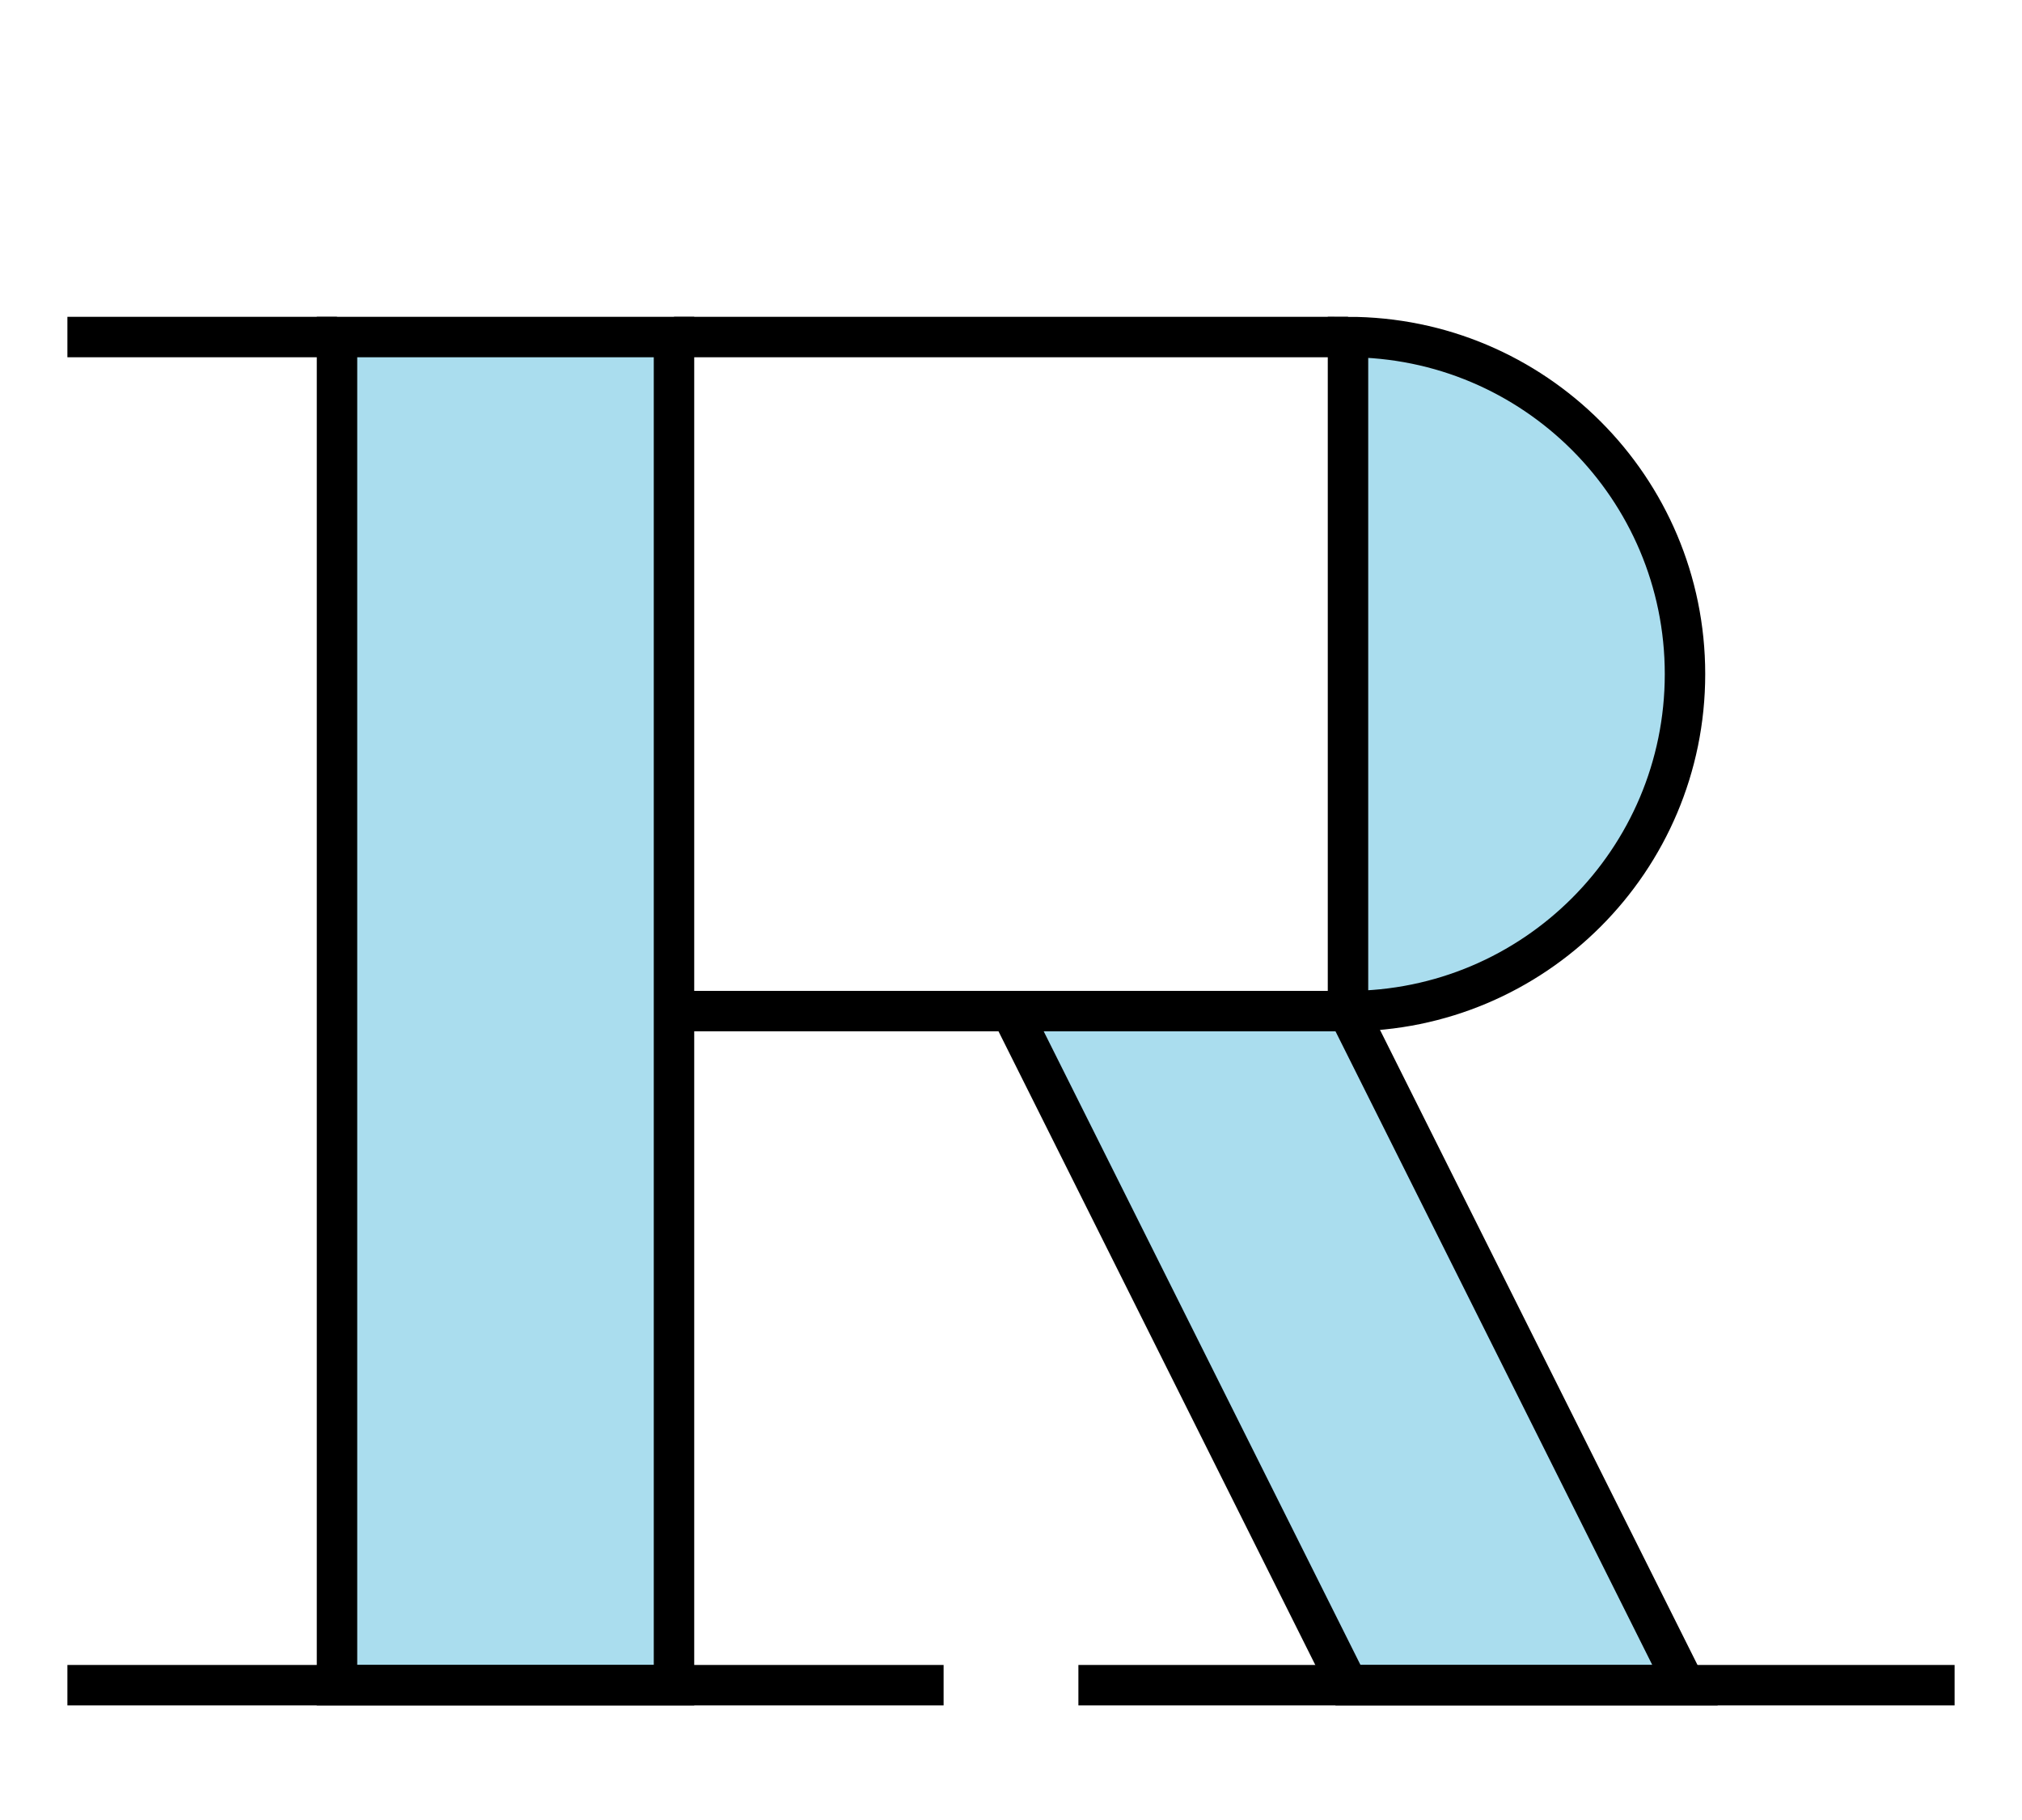
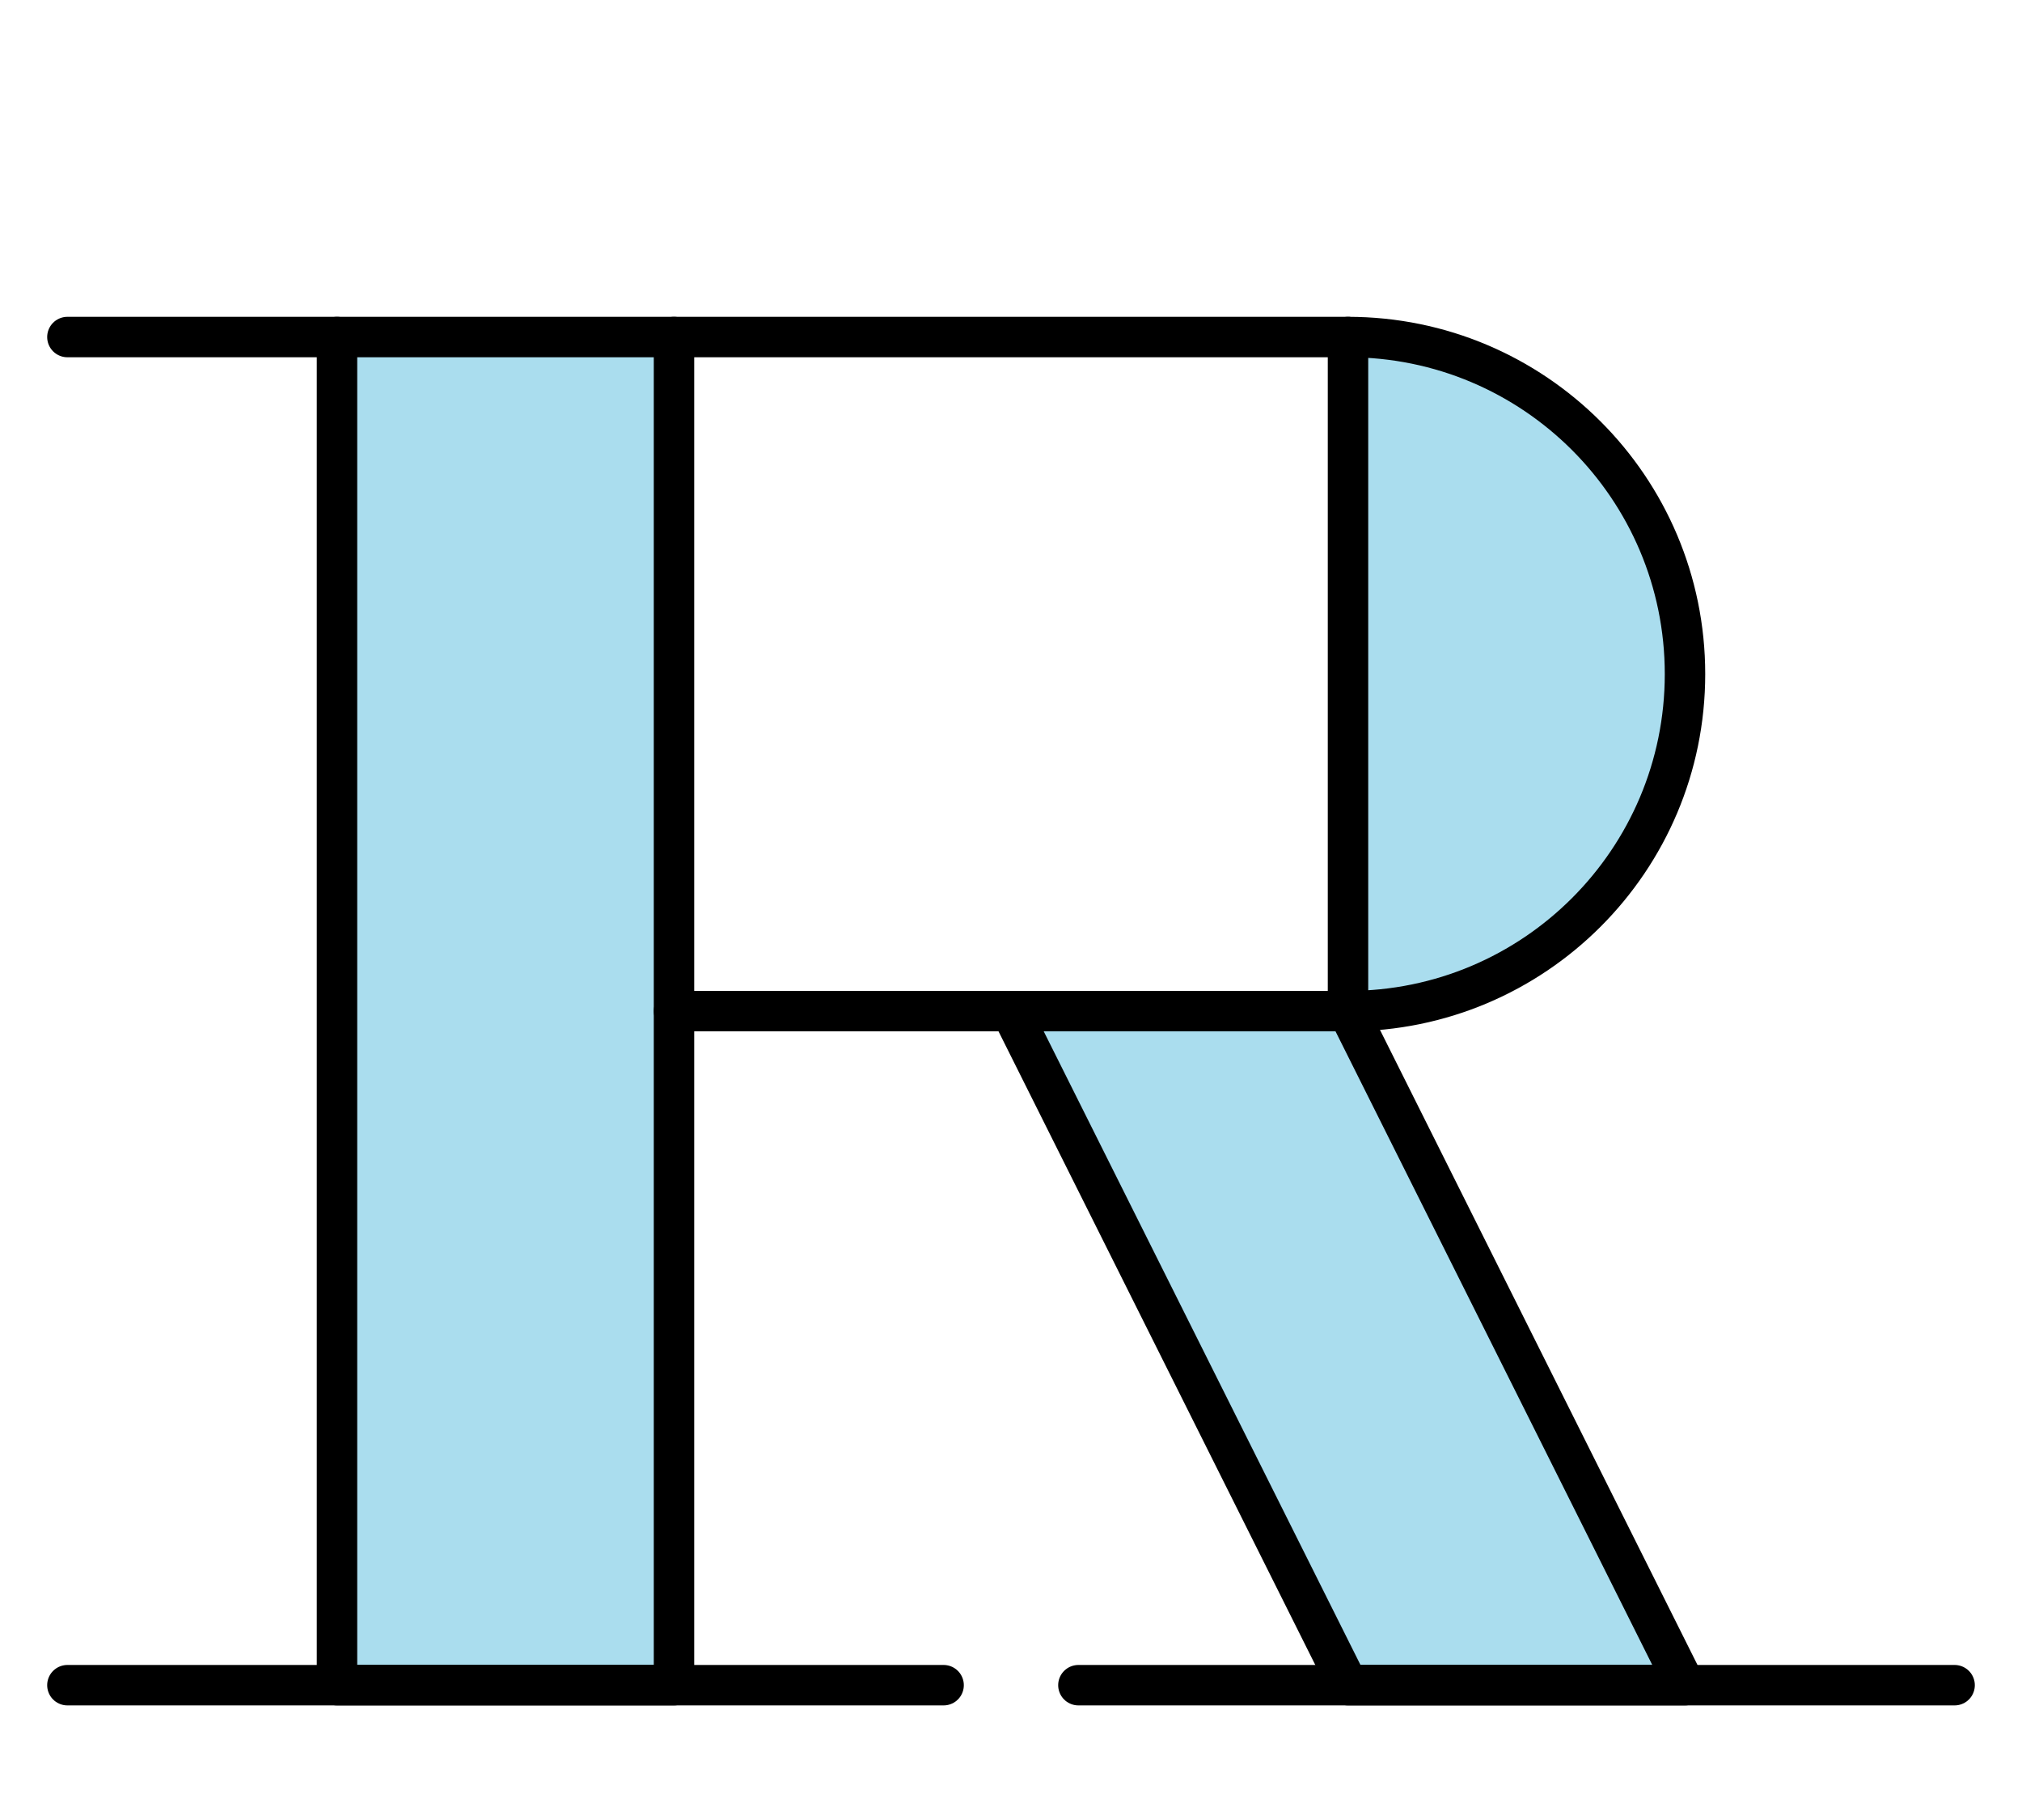
<svg xmlns="http://www.w3.org/2000/svg" width="300" height="270">
-   <style>* {fill: #ade; stroke: #000; stroke-width: 6px;} .vide {fill: none;}</style>
+   <style>* {fill: #ade; stroke: #000; stroke-width: 6px; stroke-linejoin: round;} .vide {fill: none;}</style>
  <g>
    <polygon points="50,50 100,50 100,250 50,250" />
    <polygon points="100,50 200,50" />
    <polygon points="100,150 200,150" />
    <path d="M 200,50 A 1 1 0 0 1 200,150 Z" />
    <polygon points="200,150 250,250 200,250 150,150" />
  </g>
  <g>
    <polygon points="10,50 50,50" />
    <polygon points="10,250 140,250" />
    <polygon points="160,250 290,250" />
  </g>
</svg>
